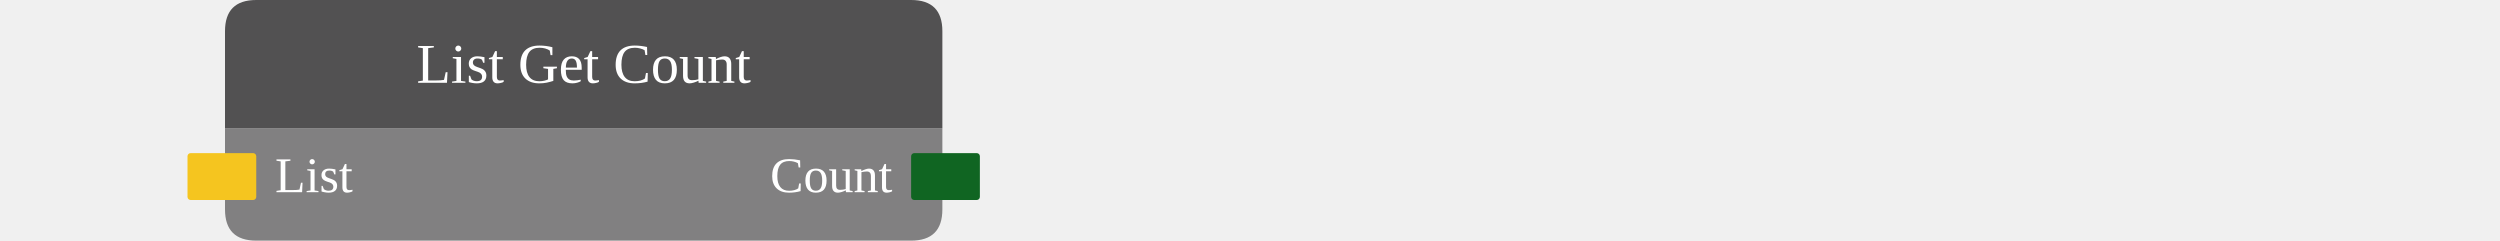
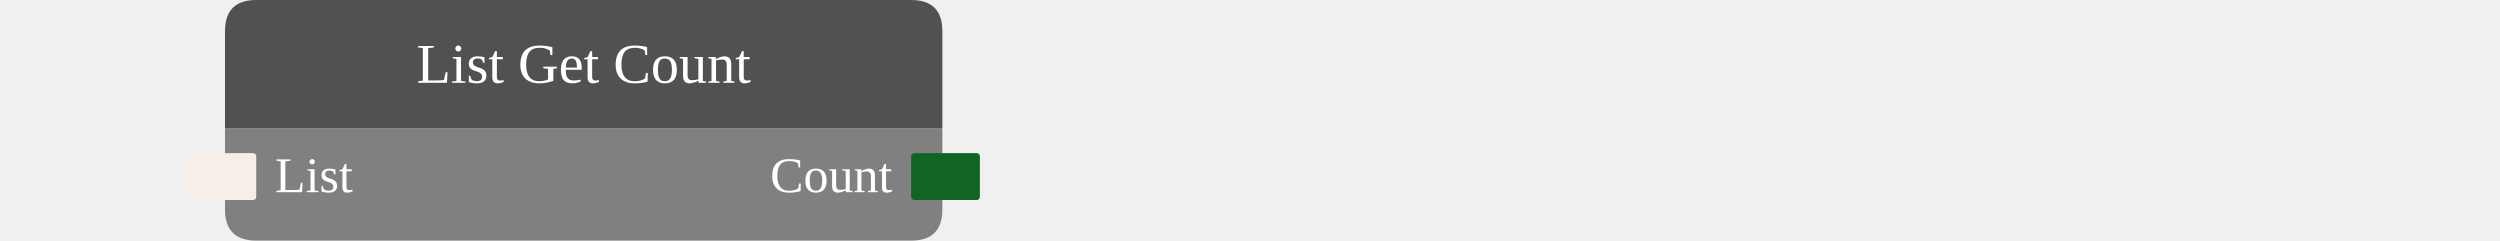
<svg xmlns="http://www.w3.org/2000/svg" width="800" height="77" viewbox="0 0 800 77">
  <path fill="#818081" d="M72, 41 v26 q0,10,10,10 h209.56 q10,0,10,-10 v-26 h229.56" />
-   <rect x="60" y="49" width="22" height="15" rx="1" fill="#F5C51F" />
+   <rect x="60" y="49" width="22" height="15" rx="1" fill="#F6EEE8" />
  <text x="88" y="61.5" fill="white" text-anchor="start" font-size="medium" class="uwuntu">List</text>
  <rect x="291.56" y="49" width="22" height="15" rx="1" fill="#106522" />
  <text x="285.56" y="61.5" fill="white" text-anchor="end" font-size="medium" class="uwuntu">Count</text>
  <path d="M72, 41 v-31 q0,-10,10,-10 h209.56 q10,0,10,10 v31 h-229.56" fill="#525152" />
  <text x="186.78" y="26.5" fill="white" text-anchor="middle" font-size="18px" class="uwuntu">List Get Count</text>
</svg>
